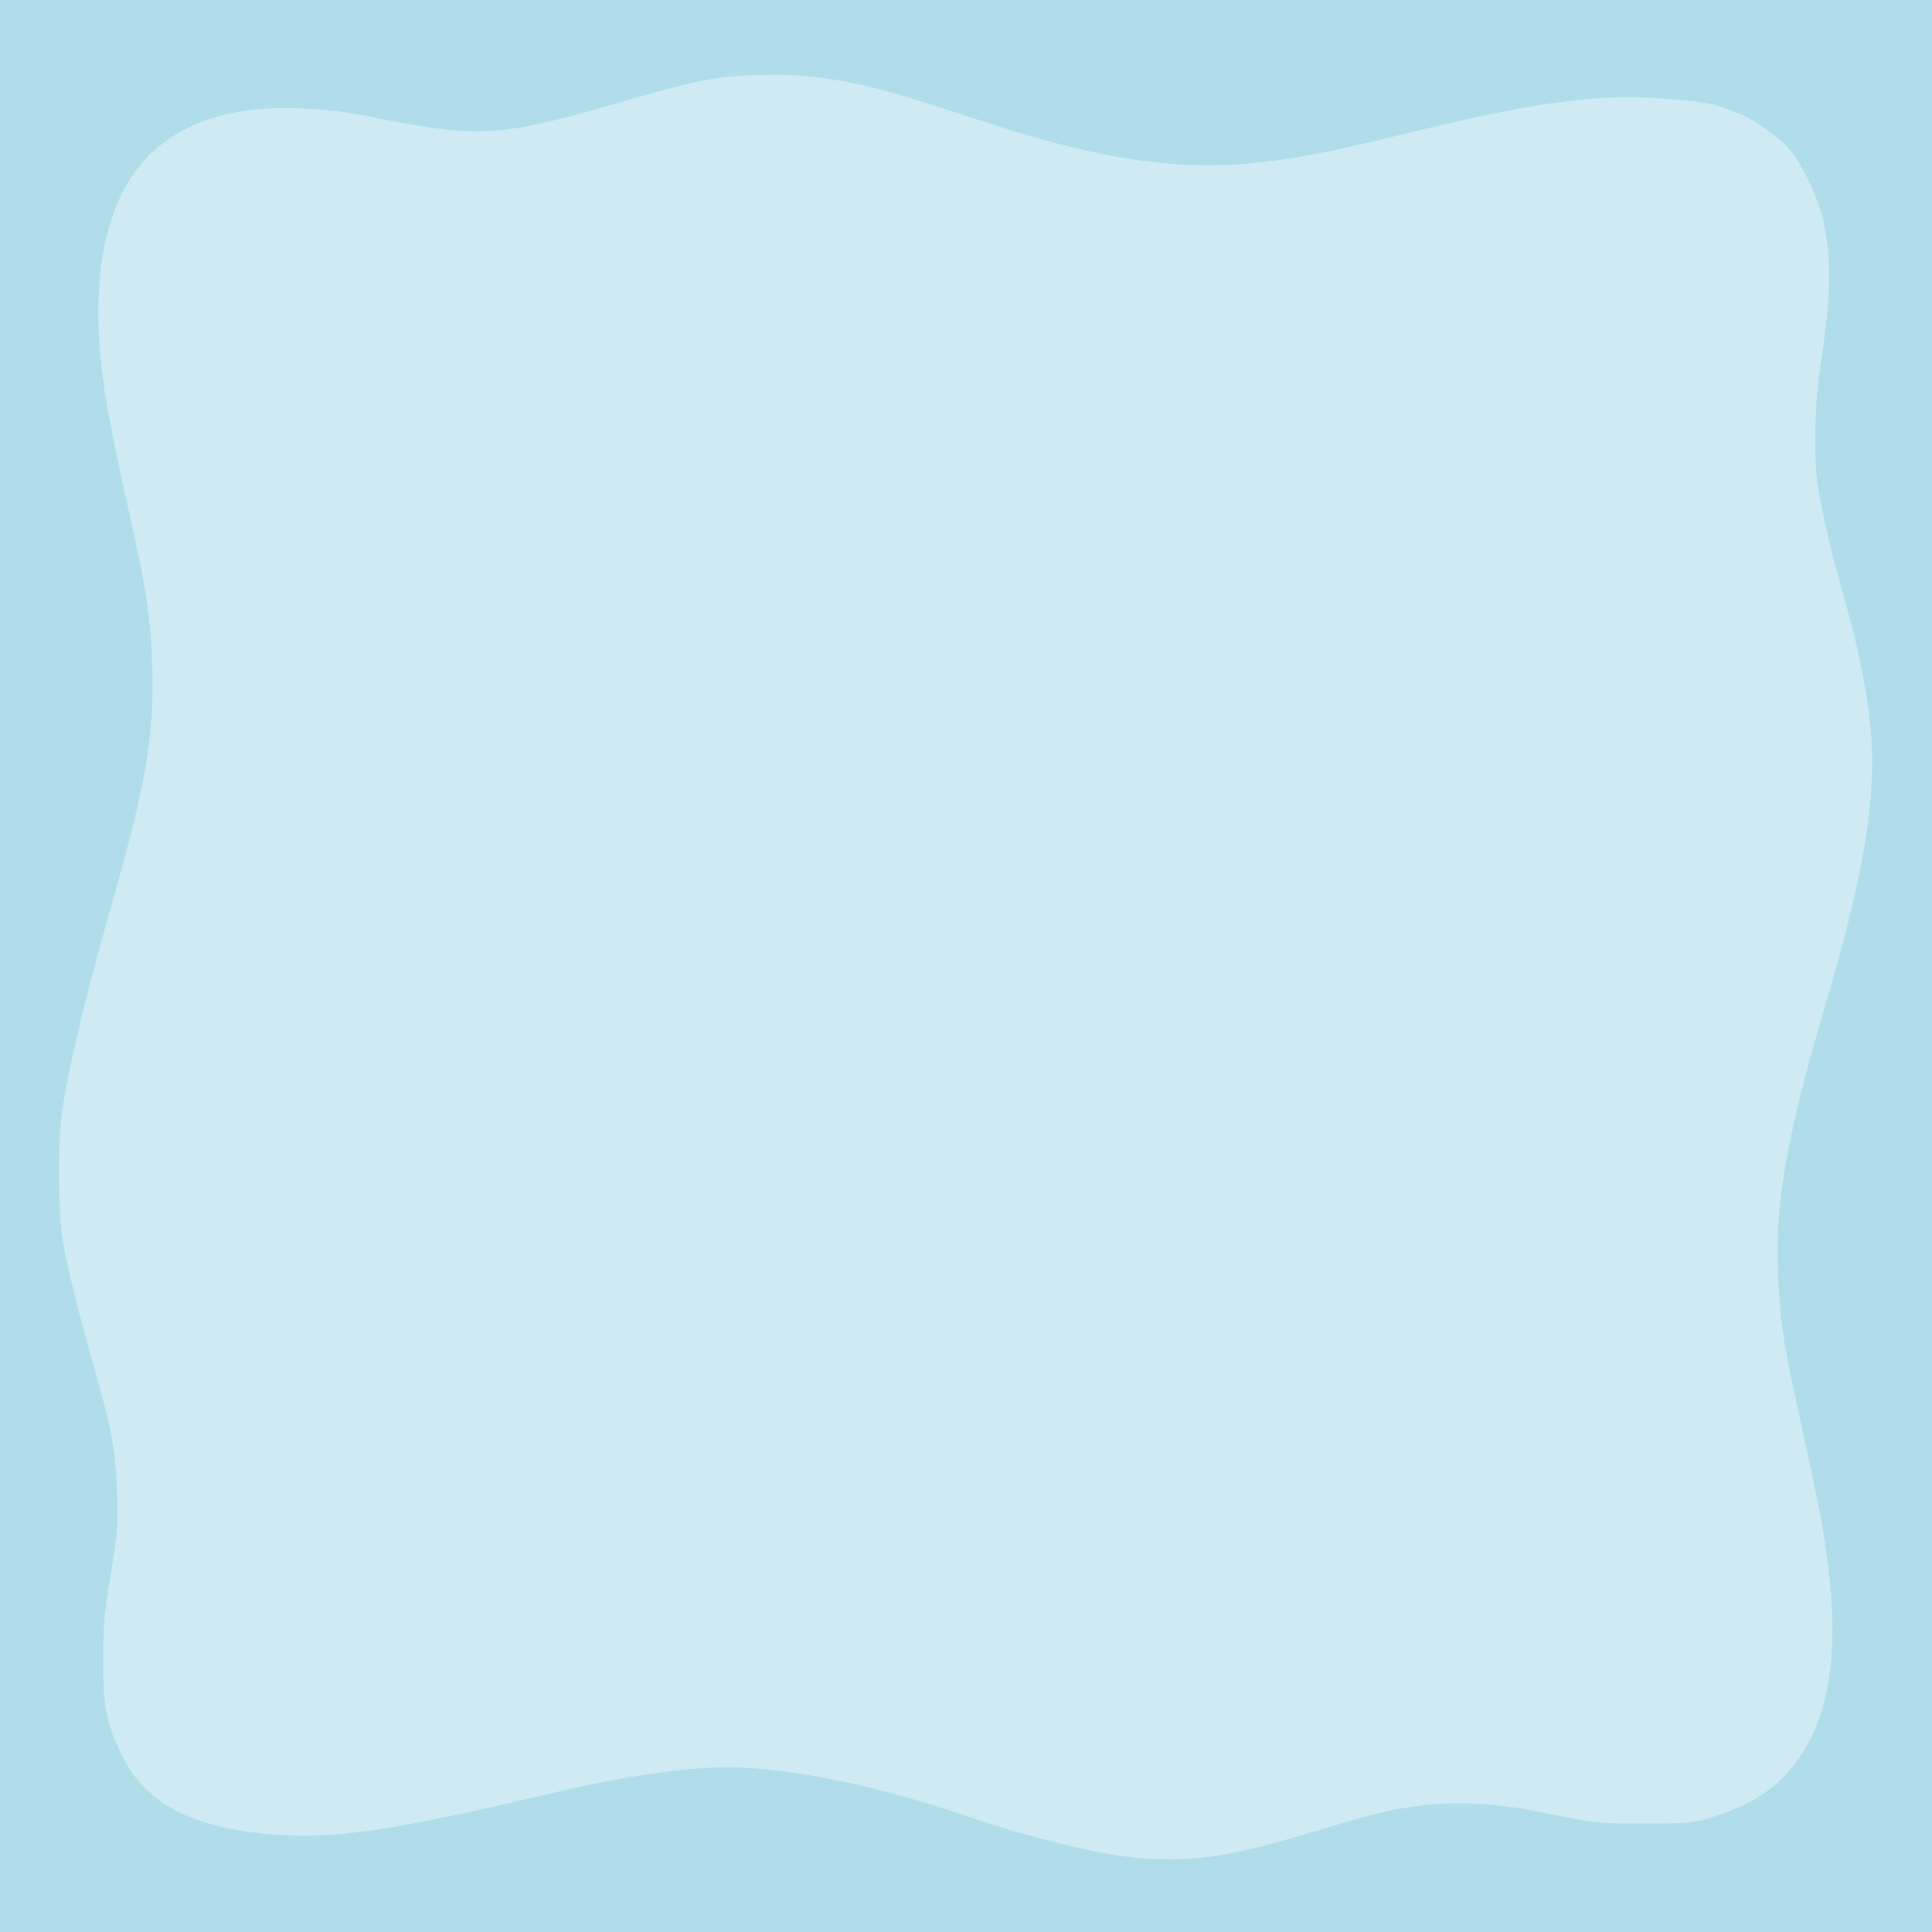
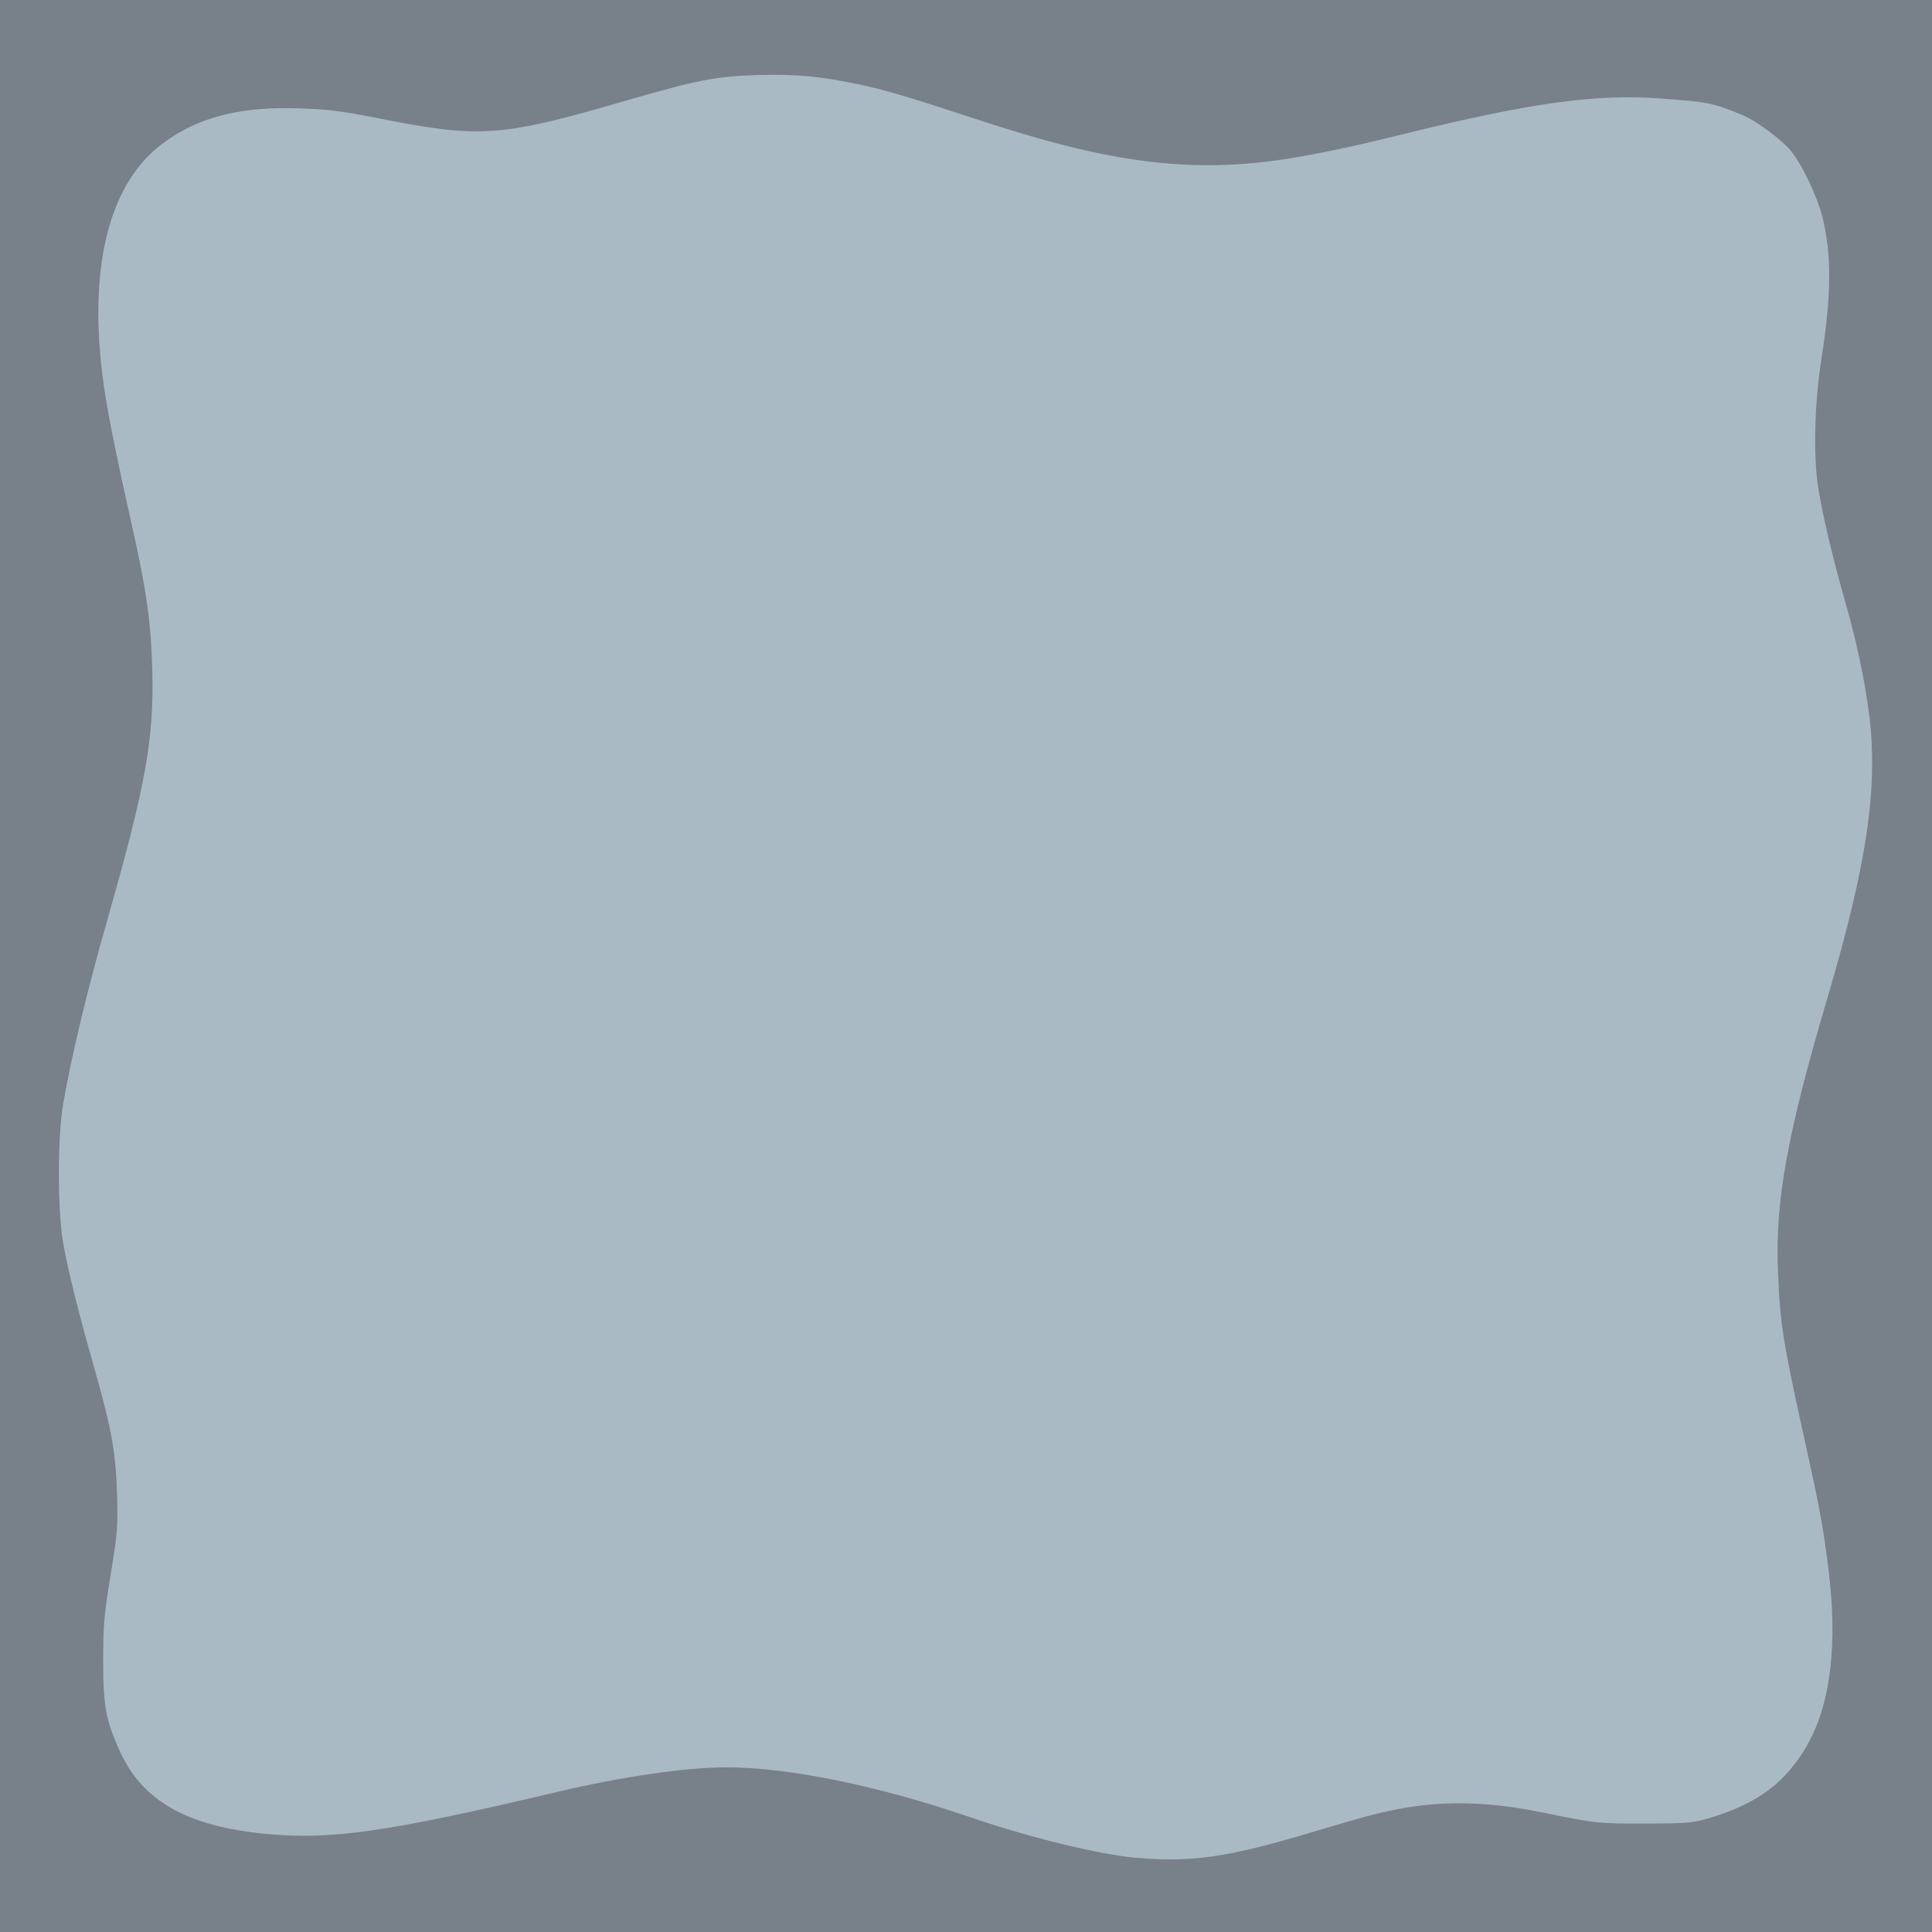
<svg xmlns="http://www.w3.org/2000/svg" width="100mm" height="100mm" viewBox="0 0 100 100" version="1.1" id="svg1">
  <defs id="defs1" />
  <g id="layer1">
-     <rect style="fill:#b0dde9;stroke-width:0.1;fill-opacity:1" id="rect1" width="100" height="100" x="2.220446e-16" y="0" />
-     <path style="fill:#cfeaf2;fill-opacity:1" d="m 58.842,96.165 c -1.939,-0.172 -5.547,-1.053 -8.614,-2.103 -4.805,-1.645 -9.404,-2.585 -12.647,-2.585 -2.088,0 -5.402,0.483 -8.762,1.278 C 20.068,94.824 17.146,95.245 13.758,94.921 9.689,94.531 7.37,93.219 6.203,90.644 5.478,89.046 5.343,88.312 5.341,85.979 c -9.69e-4,-1.869 0.044,-2.395 0.385,-4.463 0.359,-2.181 0.382,-2.476 0.329,-4.238 -0.064,-2.132 -0.286,-3.351 -1.177,-6.478 -0.84,-2.948 -1.393,-5.177 -1.618,-6.526 -0.283,-1.69 -0.281,-5.439 0.004,-7.101 0.428,-2.499 1.249,-5.916 2.343,-9.741 1.923,-6.726 2.37,-9.224 2.276,-12.708 -0.069,-2.534 -0.297,-4.164 -1.049,-7.502 -0.674,-2.992 -1.159,-5.355 -1.372,-6.684 -1.032,-6.447 0.099,-11.177 3.172,-13.264 1.982,-1.41 4.311,-1.732 6.672,-1.669 1.667,0.049 2.285,0.124 4.295,0.521 5.28,1.044 6.317,0.969 12.828,-0.925 3.645,-1.06 4.631,-1.252 6.789,-1.317 2.007,-0.061 3.347,0.08 5.324,0.502 4.74,1.011 10.984,4.164 17.956,4.166 2.693,9.7e-4 5.296,-0.412 10.149,-1.611 6.611,-1.633 10.014,-2.101 13.383,-1.838 2.324,0.181 2.536,0.177 4.188,0.866 0.742,0.31 2.016,1.293 2.449,1.802 0.595,0.7 1.415,2.464 1.652,3.422 0.497,2.009 0.482,4.037 -0.058,7.495 -0.334,2.139 -0.405,4.828 -0.169,6.426 0.205,1.392 0.745,3.683 1.437,6.105 0.554,1.939 0.978,3.93 1.206,5.67 0.496,3.787 -0.085,7.79 -2.137,14.727 -2.073,7.005 -2.715,10.518 -2.575,14.087 0.11,2.809 0.248,3.689 1.395,8.876 0.765,3.463 0.929,4.344 1.207,6.504 0.514,3.994 0.136,7.143 -1.118,9.301 -1.092,1.88 -2.519,2.949 -4.915,3.683 -0.963,0.295 -1.14,0.312 -3.42,0.318 -2.449,0.007 -2.58,-0.007 -5.329,-0.57 -2.679,-0.549 -4.951,-0.622 -7.17,-0.232 -1.207,0.212 -1.939,0.405 -4.853,1.278 -4.241,1.271 -6.156,1.548 -8.975,1.299 z" id="path1" />
+     <rect style="fill:#78808a;stroke-width:0.1;fill-opacity:1" id="rect1" width="100" height="100" x="2.220446e-16" y="0" />
+     <path style="fill:#aabac4;fill-opacity:1" d="m 58.842,96.165 c -1.939,-0.172 -5.547,-1.053 -8.614,-2.103 -4.805,-1.645 -9.404,-2.585 -12.647,-2.585 -2.088,0 -5.402,0.483 -8.762,1.278 C 20.068,94.824 17.146,95.245 13.758,94.921 9.689,94.531 7.37,93.219 6.203,90.644 5.478,89.046 5.343,88.312 5.341,85.979 c -9.69e-4,-1.869 0.044,-2.395 0.385,-4.463 0.359,-2.181 0.382,-2.476 0.329,-4.238 -0.064,-2.132 -0.286,-3.351 -1.177,-6.478 -0.84,-2.948 -1.393,-5.177 -1.618,-6.526 -0.283,-1.69 -0.281,-5.439 0.004,-7.101 0.428,-2.499 1.249,-5.916 2.343,-9.741 1.923,-6.726 2.37,-9.224 2.276,-12.708 -0.069,-2.534 -0.297,-4.164 -1.049,-7.502 -0.674,-2.992 -1.159,-5.355 -1.372,-6.684 -1.032,-6.447 0.099,-11.177 3.172,-13.264 1.982,-1.41 4.311,-1.732 6.672,-1.669 1.667,0.049 2.285,0.124 4.295,0.521 5.28,1.044 6.317,0.969 12.828,-0.925 3.645,-1.06 4.631,-1.252 6.789,-1.317 2.007,-0.061 3.347,0.08 5.324,0.502 4.74,1.011 10.984,4.164 17.956,4.166 2.693,9.7e-4 5.296,-0.412 10.149,-1.611 6.611,-1.633 10.014,-2.101 13.383,-1.838 2.324,0.181 2.536,0.177 4.188,0.866 0.742,0.31 2.016,1.293 2.449,1.802 0.595,0.7 1.415,2.464 1.652,3.422 0.497,2.009 0.482,4.037 -0.058,7.495 -0.334,2.139 -0.405,4.828 -0.169,6.426 0.205,1.392 0.745,3.683 1.437,6.105 0.554,1.939 0.978,3.93 1.206,5.67 0.496,3.787 -0.085,7.79 -2.137,14.727 -2.073,7.005 -2.715,10.518 -2.575,14.087 0.11,2.809 0.248,3.689 1.395,8.876 0.765,3.463 0.929,4.344 1.207,6.504 0.514,3.994 0.136,7.143 -1.118,9.301 -1.092,1.88 -2.519,2.949 -4.915,3.683 -0.963,0.295 -1.14,0.312 -3.42,0.318 -2.449,0.007 -2.58,-0.007 -5.329,-0.57 -2.679,-0.549 -4.951,-0.622 -7.17,-0.232 -1.207,0.212 -1.939,0.405 -4.853,1.278 -4.241,1.271 -6.156,1.548 -8.975,1.299 z" id="path1" />
  </g>
</svg>
